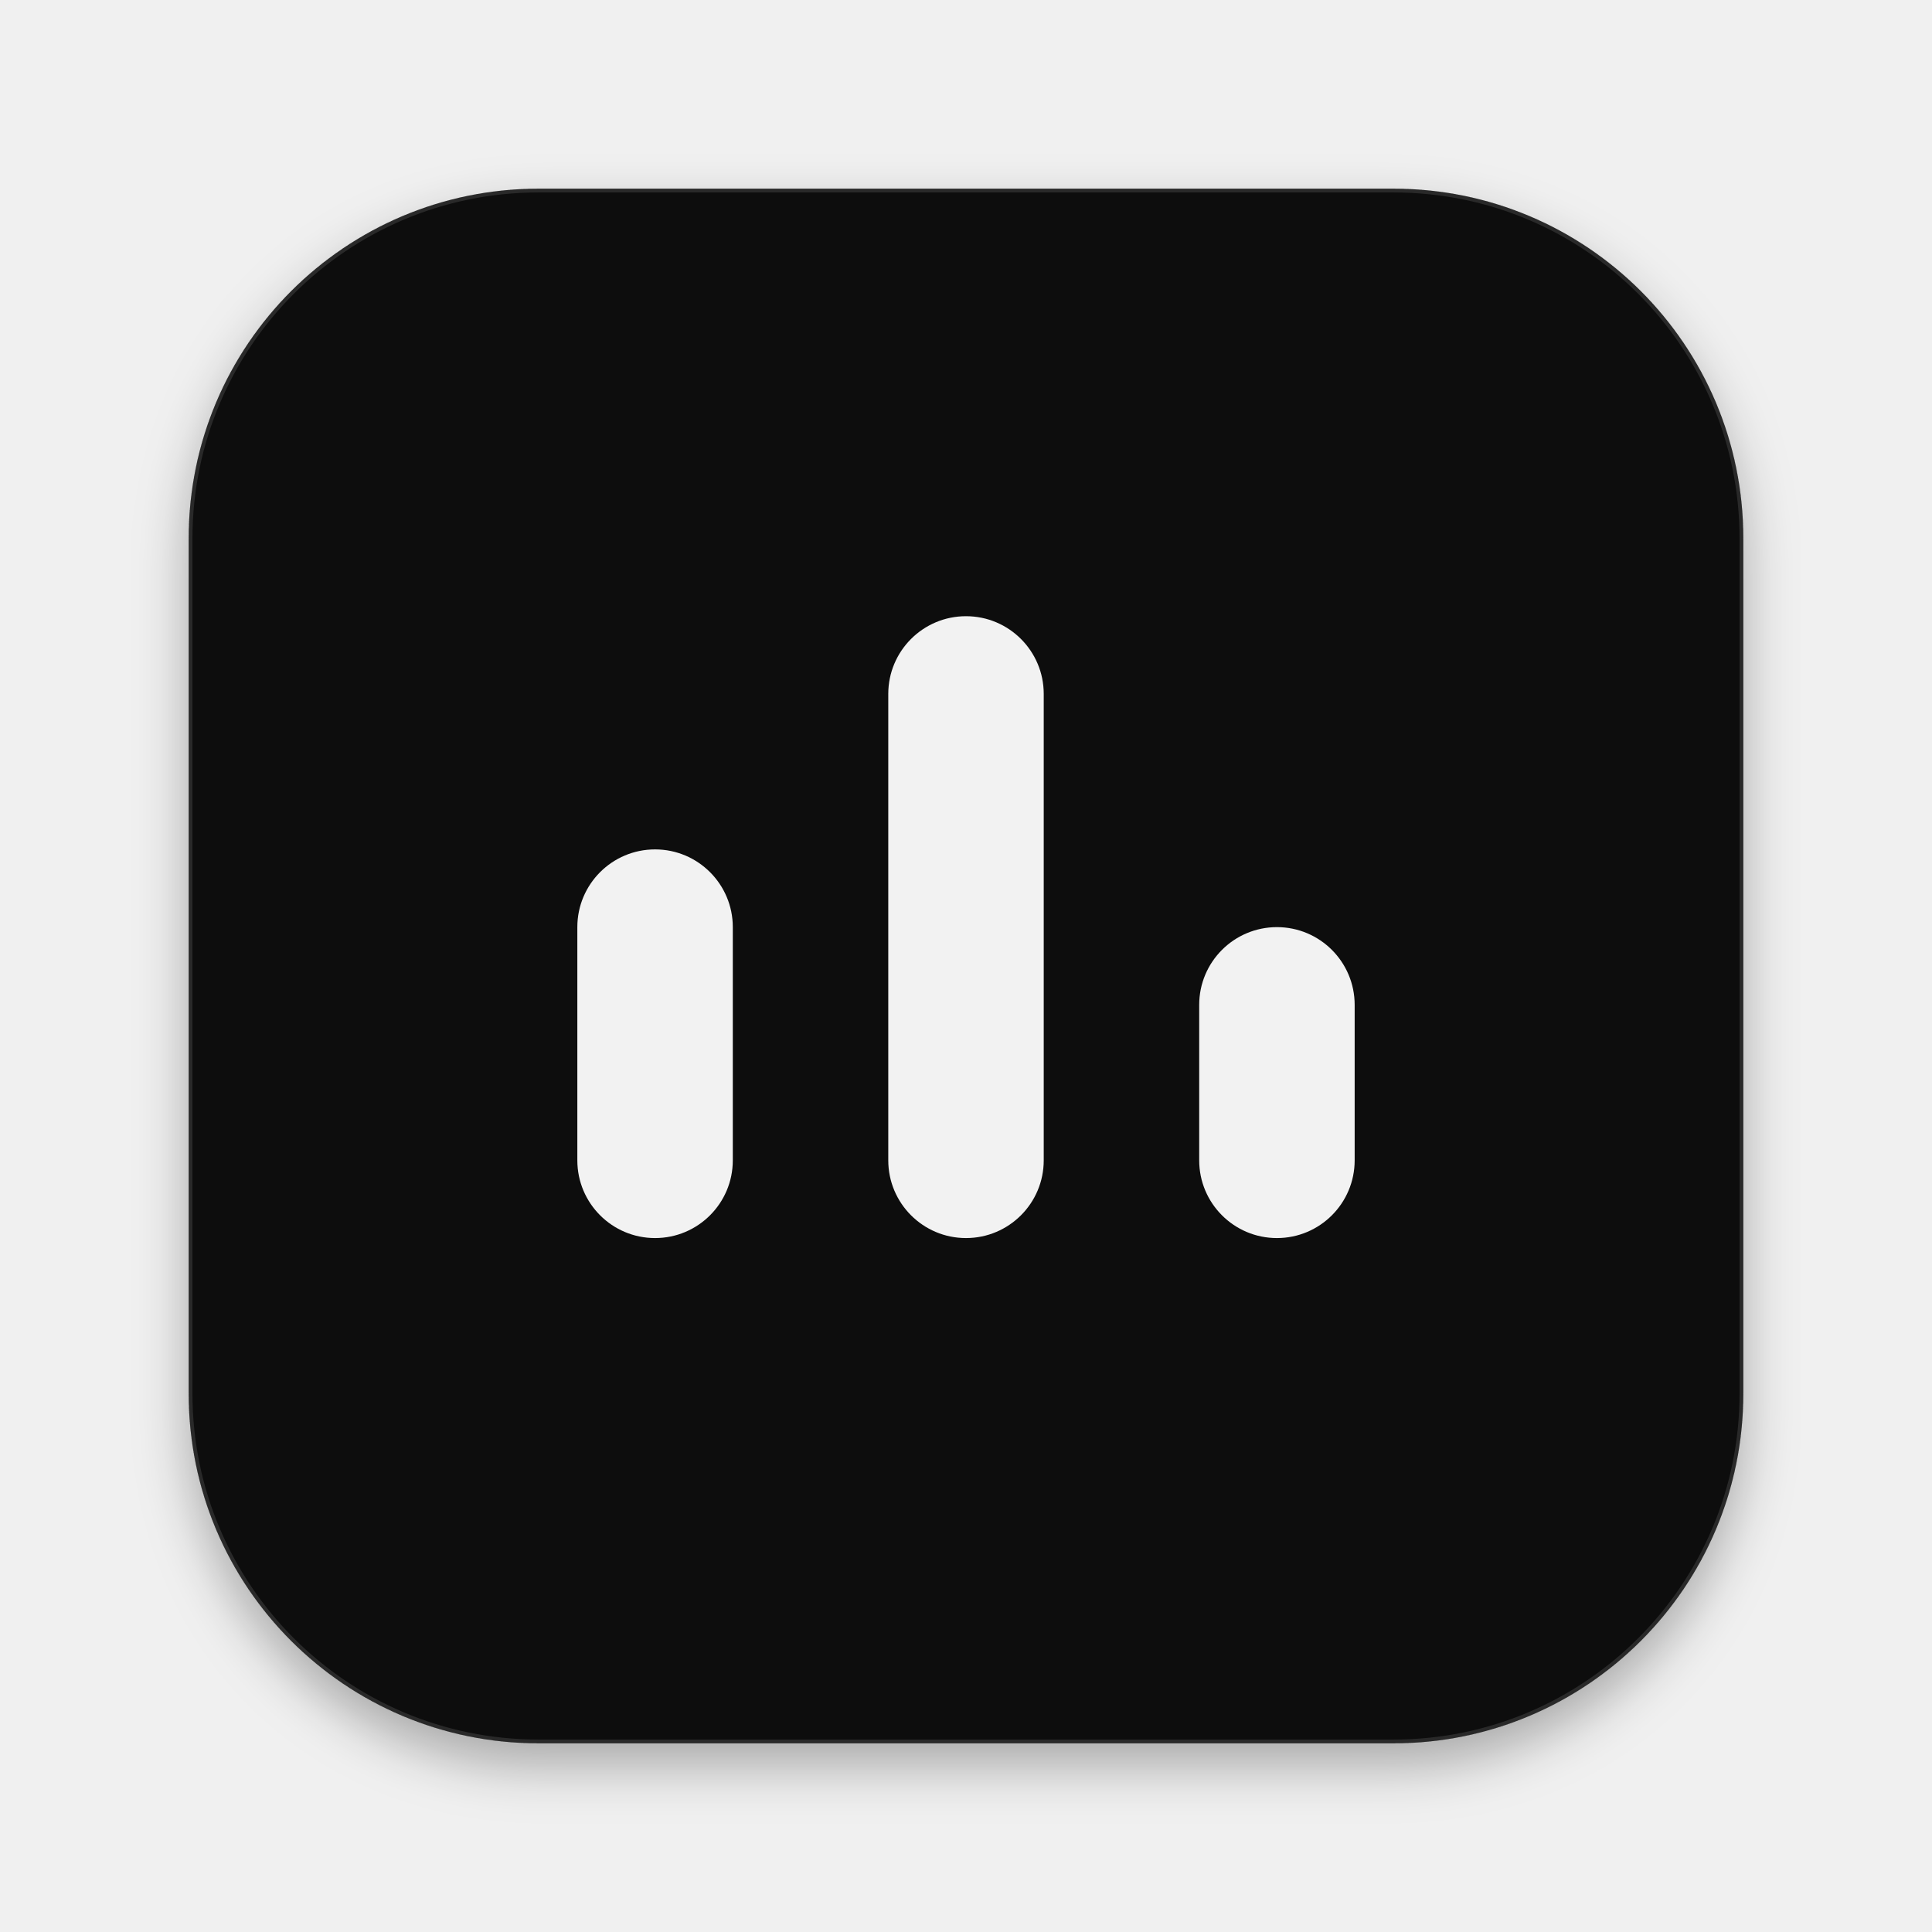
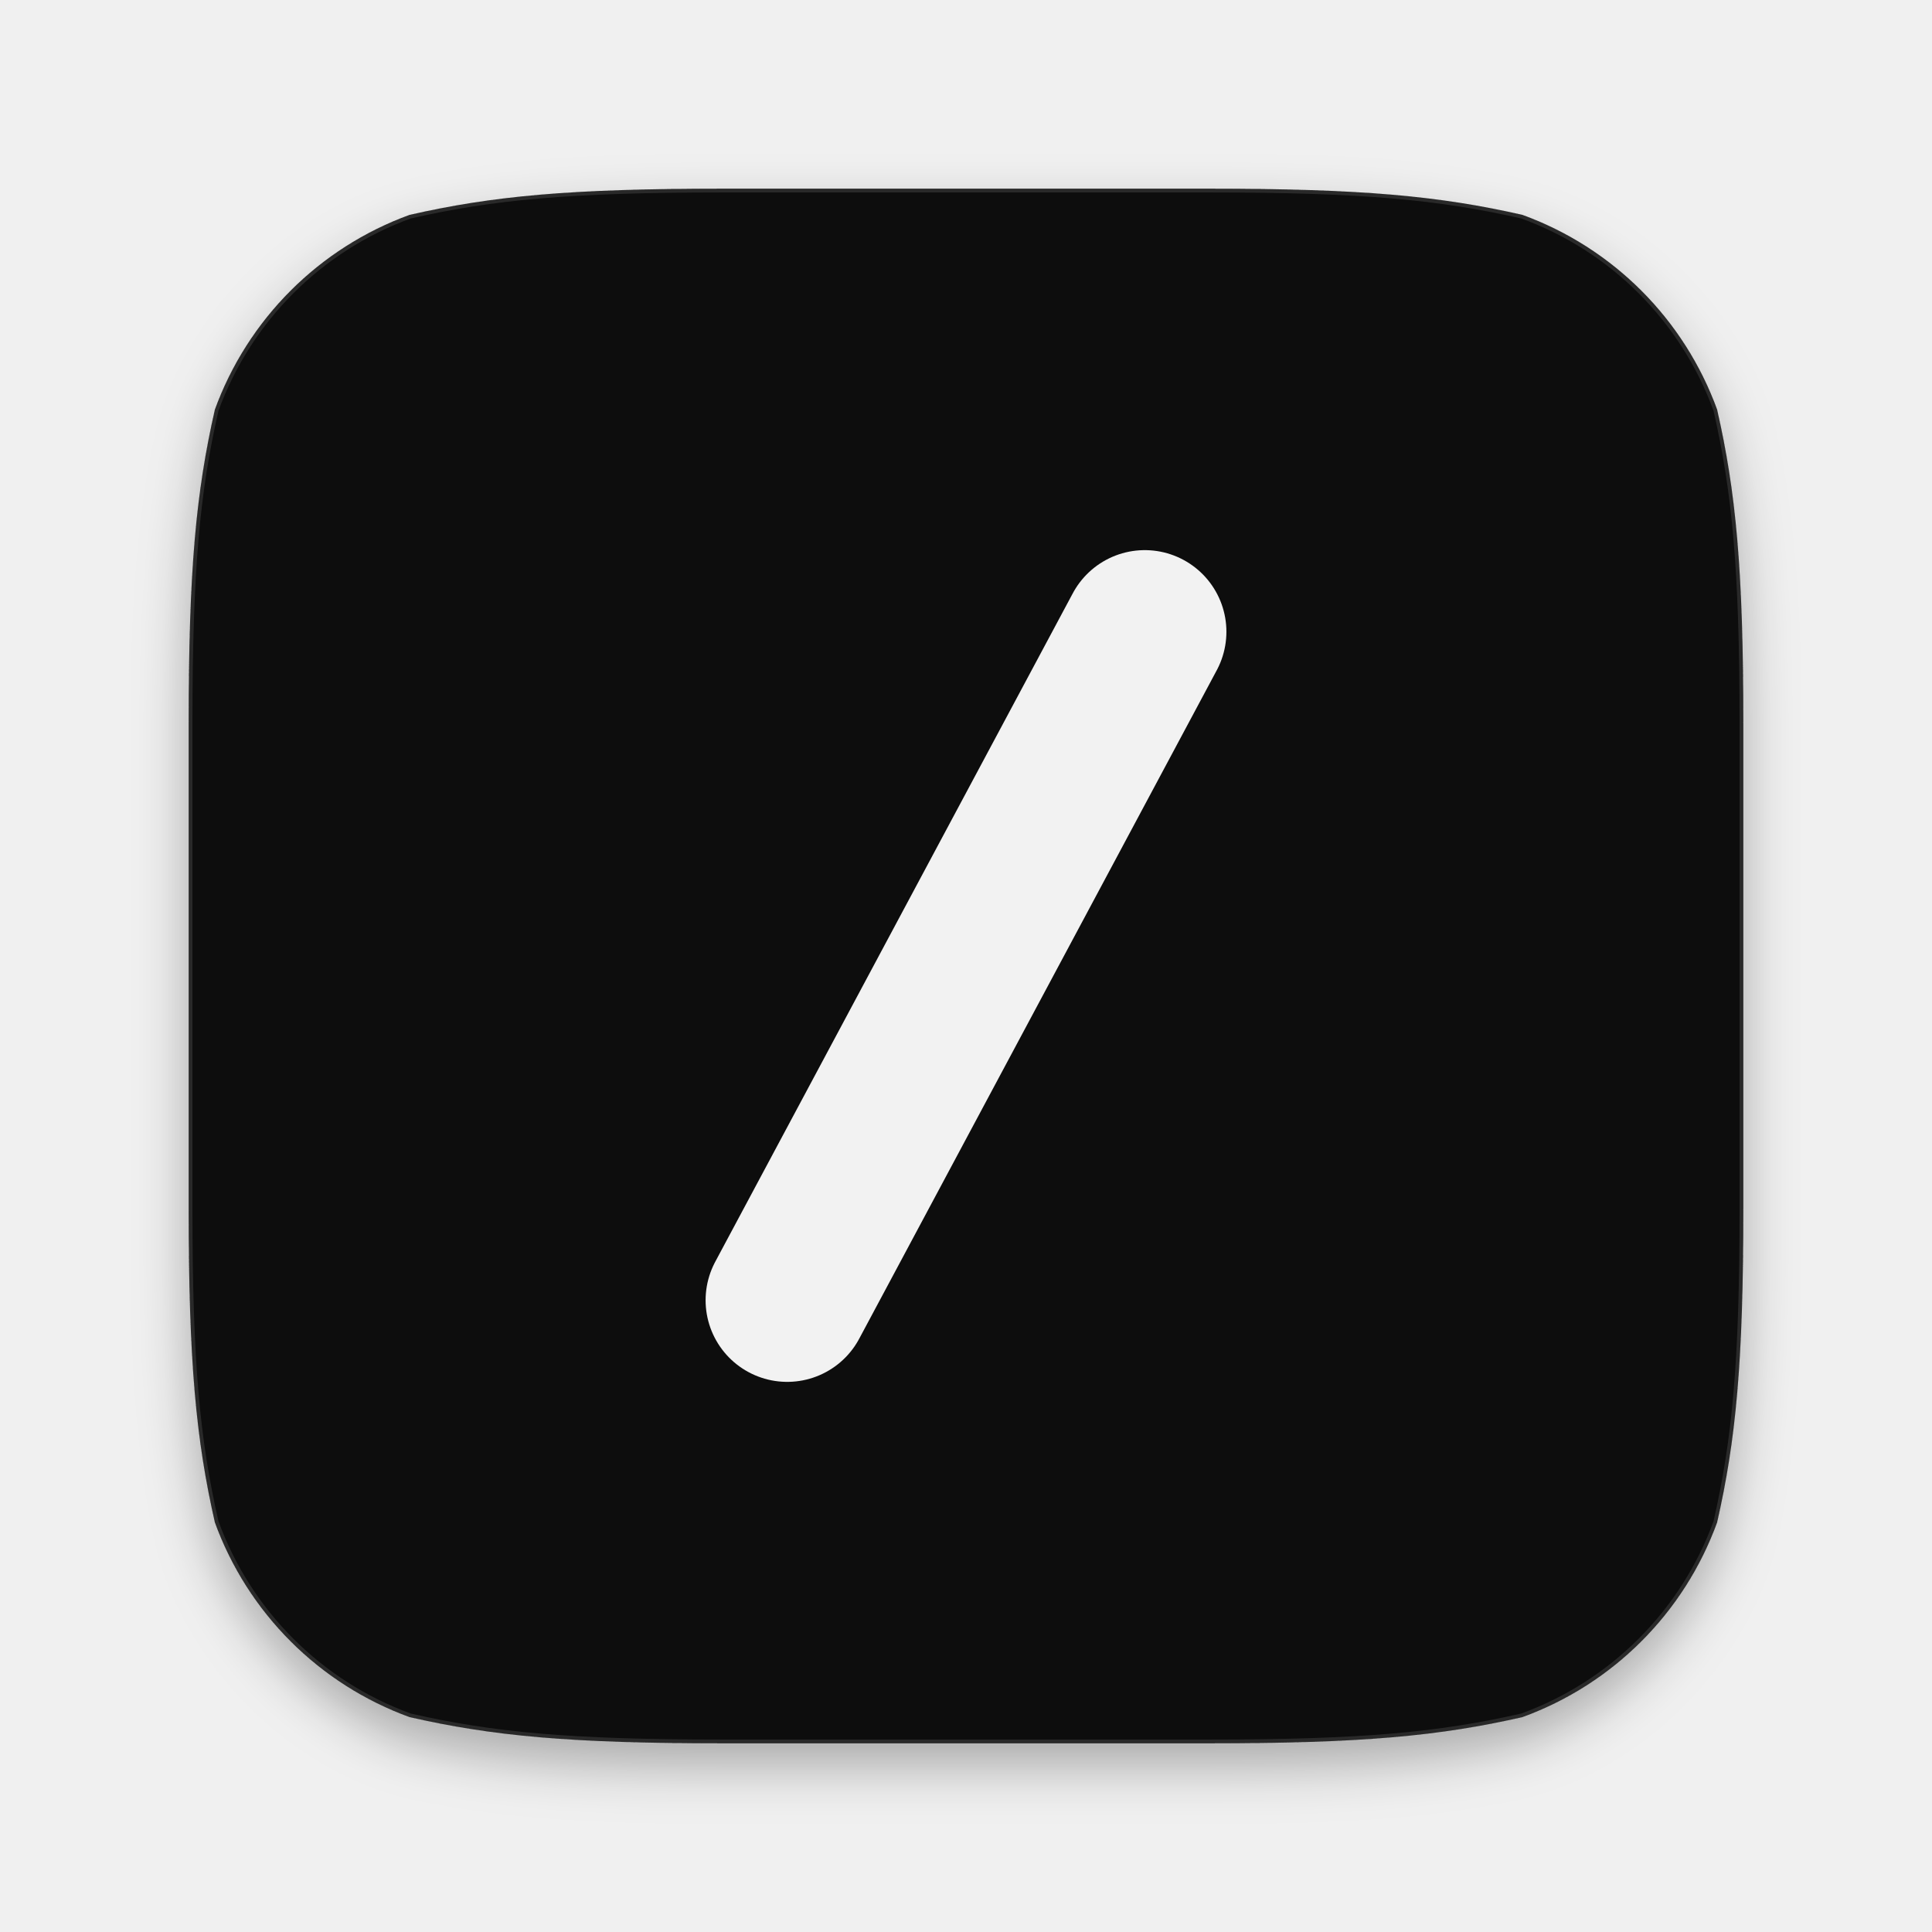
<svg xmlns="http://www.w3.org/2000/svg" width="1024" height="1024" viewBox="0 0 1024 1024">
  <defs>
    <filter id="shadow" x="-10%" y="-10%" width="120%" height="125%">
      <feDropShadow dx="0" dy="12" stdDeviation="14" flood-color="#000000" flood-opacity="0.3" />
    </filter>
  </defs>
-   <rect x="100" y="100" width="824" height="824" rx="185.4" fill="#111111" filter="url(#shadow)" />
-   <rect x="101" y="101" width="822" height="822" rx="184.4" fill="none" stroke="#ffffff" stroke-opacity="0.12" stroke-width="2" />
-   <g transform="translate(100 100) scale(41.2)" fill="#f2f2f2">
-     <rect x="5" y="8.5" width="2" height="5" rx="1" />
-     <rect x="9" y="5.5" width="2" height="8" rx="1" />
-     <rect x="13" y="9.5" width="2" height="4" rx="1" />
-   </g>
+   <path d="M383.414 100H640.586C722.193 100 762.997 103.897 806.921 113.888C854.878 131.344 892.656 169.122 910.112 217.079C920.103 261.003 924 301.807 924 383.414V640.586C924 722.193 920.103 762.997 910.112 806.921C892.656 854.878 854.878 892.656 806.921 910.112C762.997 920.103 722.193 924 640.586 924H383.414C301.807 924 261.003 920.103 217.079 910.112C169.122 892.656 131.344 854.878 113.888 806.921C103.897 762.997 100 722.193 100 640.586V383.414C100 301.807 103.897 261.003 113.888 217.079C131.344 169.122 169.122 131.344 217.079 113.888C261.003 103.897 301.807 100 383.414 100Z" fill="#111111" filter="url(#shadow)" />
+   <path d="M382.886 101H641.114C722.282 101 762.866 104.876 806.553 114.814C854.251 132.175 891.825 169.749 909.186 217.447C919.124 261.134 923 301.718 923 382.886V641.114C923 722.282 919.124 762.866 909.186 806.553C891.825 854.251 854.251 891.825 806.553 909.186C762.866 919.124 722.282 923 641.114 923H382.886C301.718 923 261.134 919.124 217.447 909.186C169.749 891.825 132.175 854.251 114.814 806.553C104.876 762.866 101 722.282 101 641.114V382.886C101 301.718 104.876 261.134 114.814 217.447C132.175 169.749 169.749 132.175 217.447 114.814C261.134 104.876 301.718 101 382.886 101Z" fill="none" stroke="#ffffff" stroke-opacity="0.12" stroke-width="2" />
+   <path transform="translate(100 100) scale(41.2)" d="M7.7 14.3 12.3 5.7" fill="none" stroke="#f2f2f2" stroke-width="2.1" stroke-linecap="round" />
</svg>
